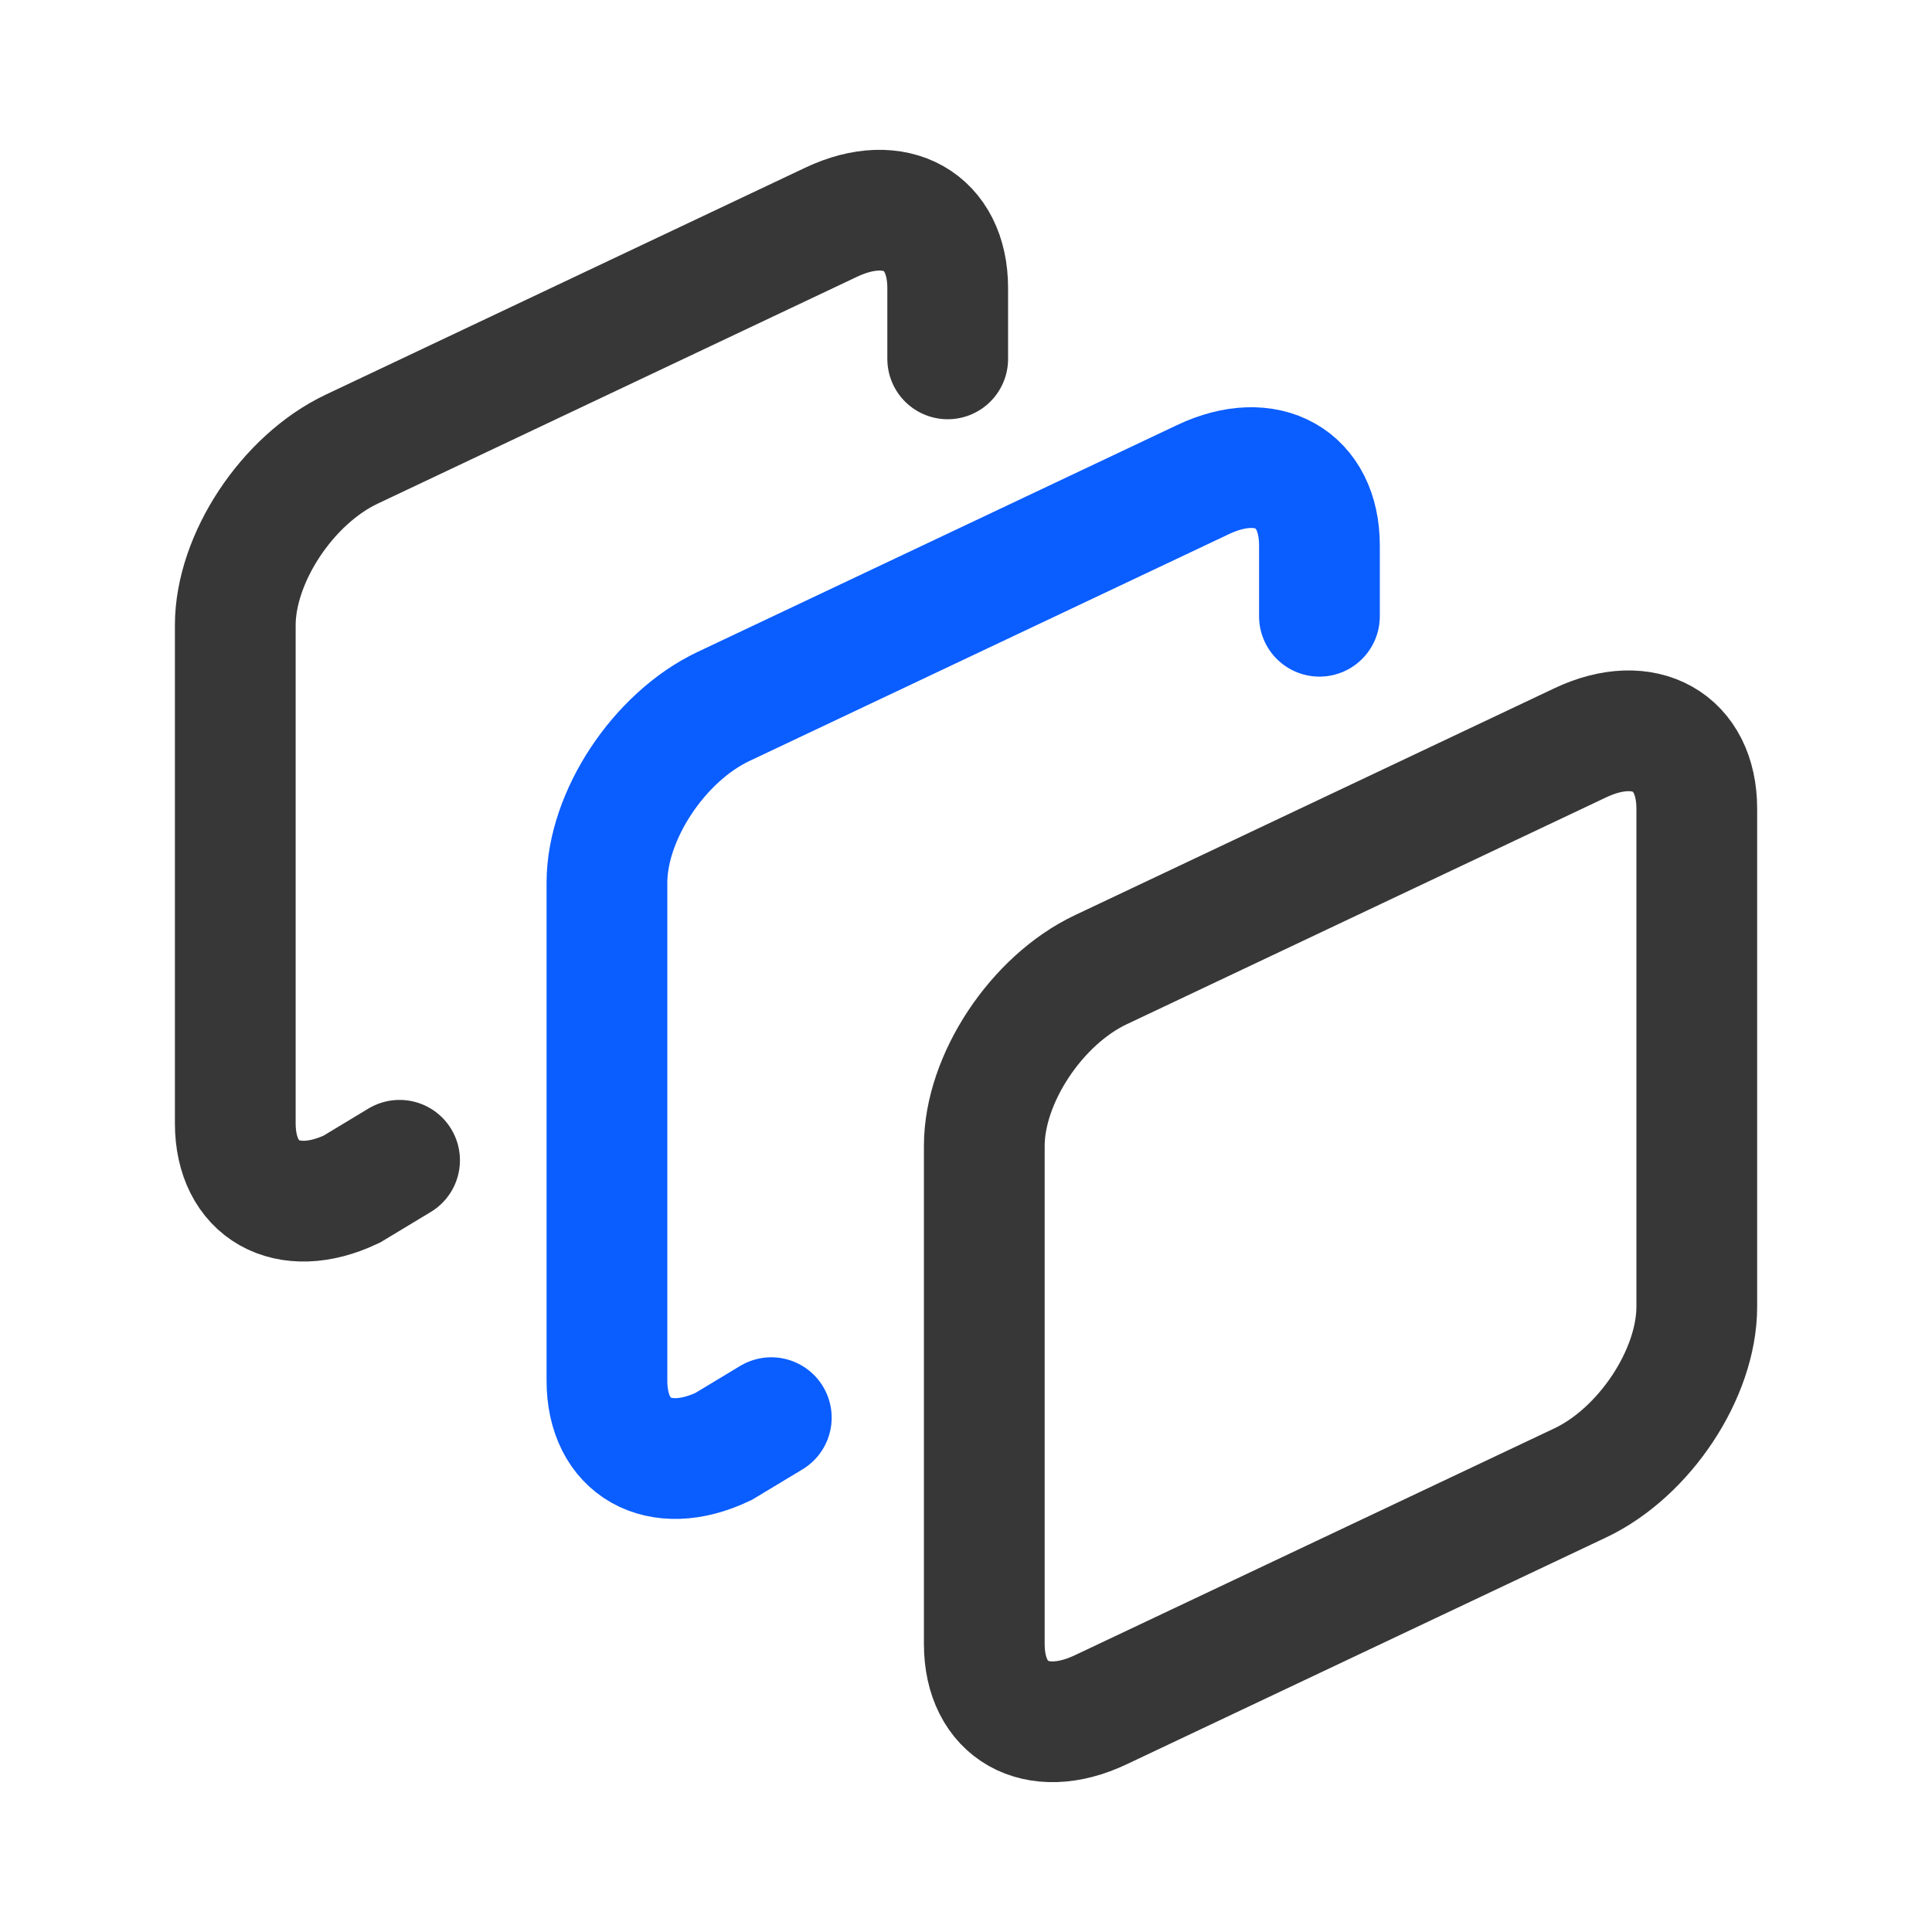
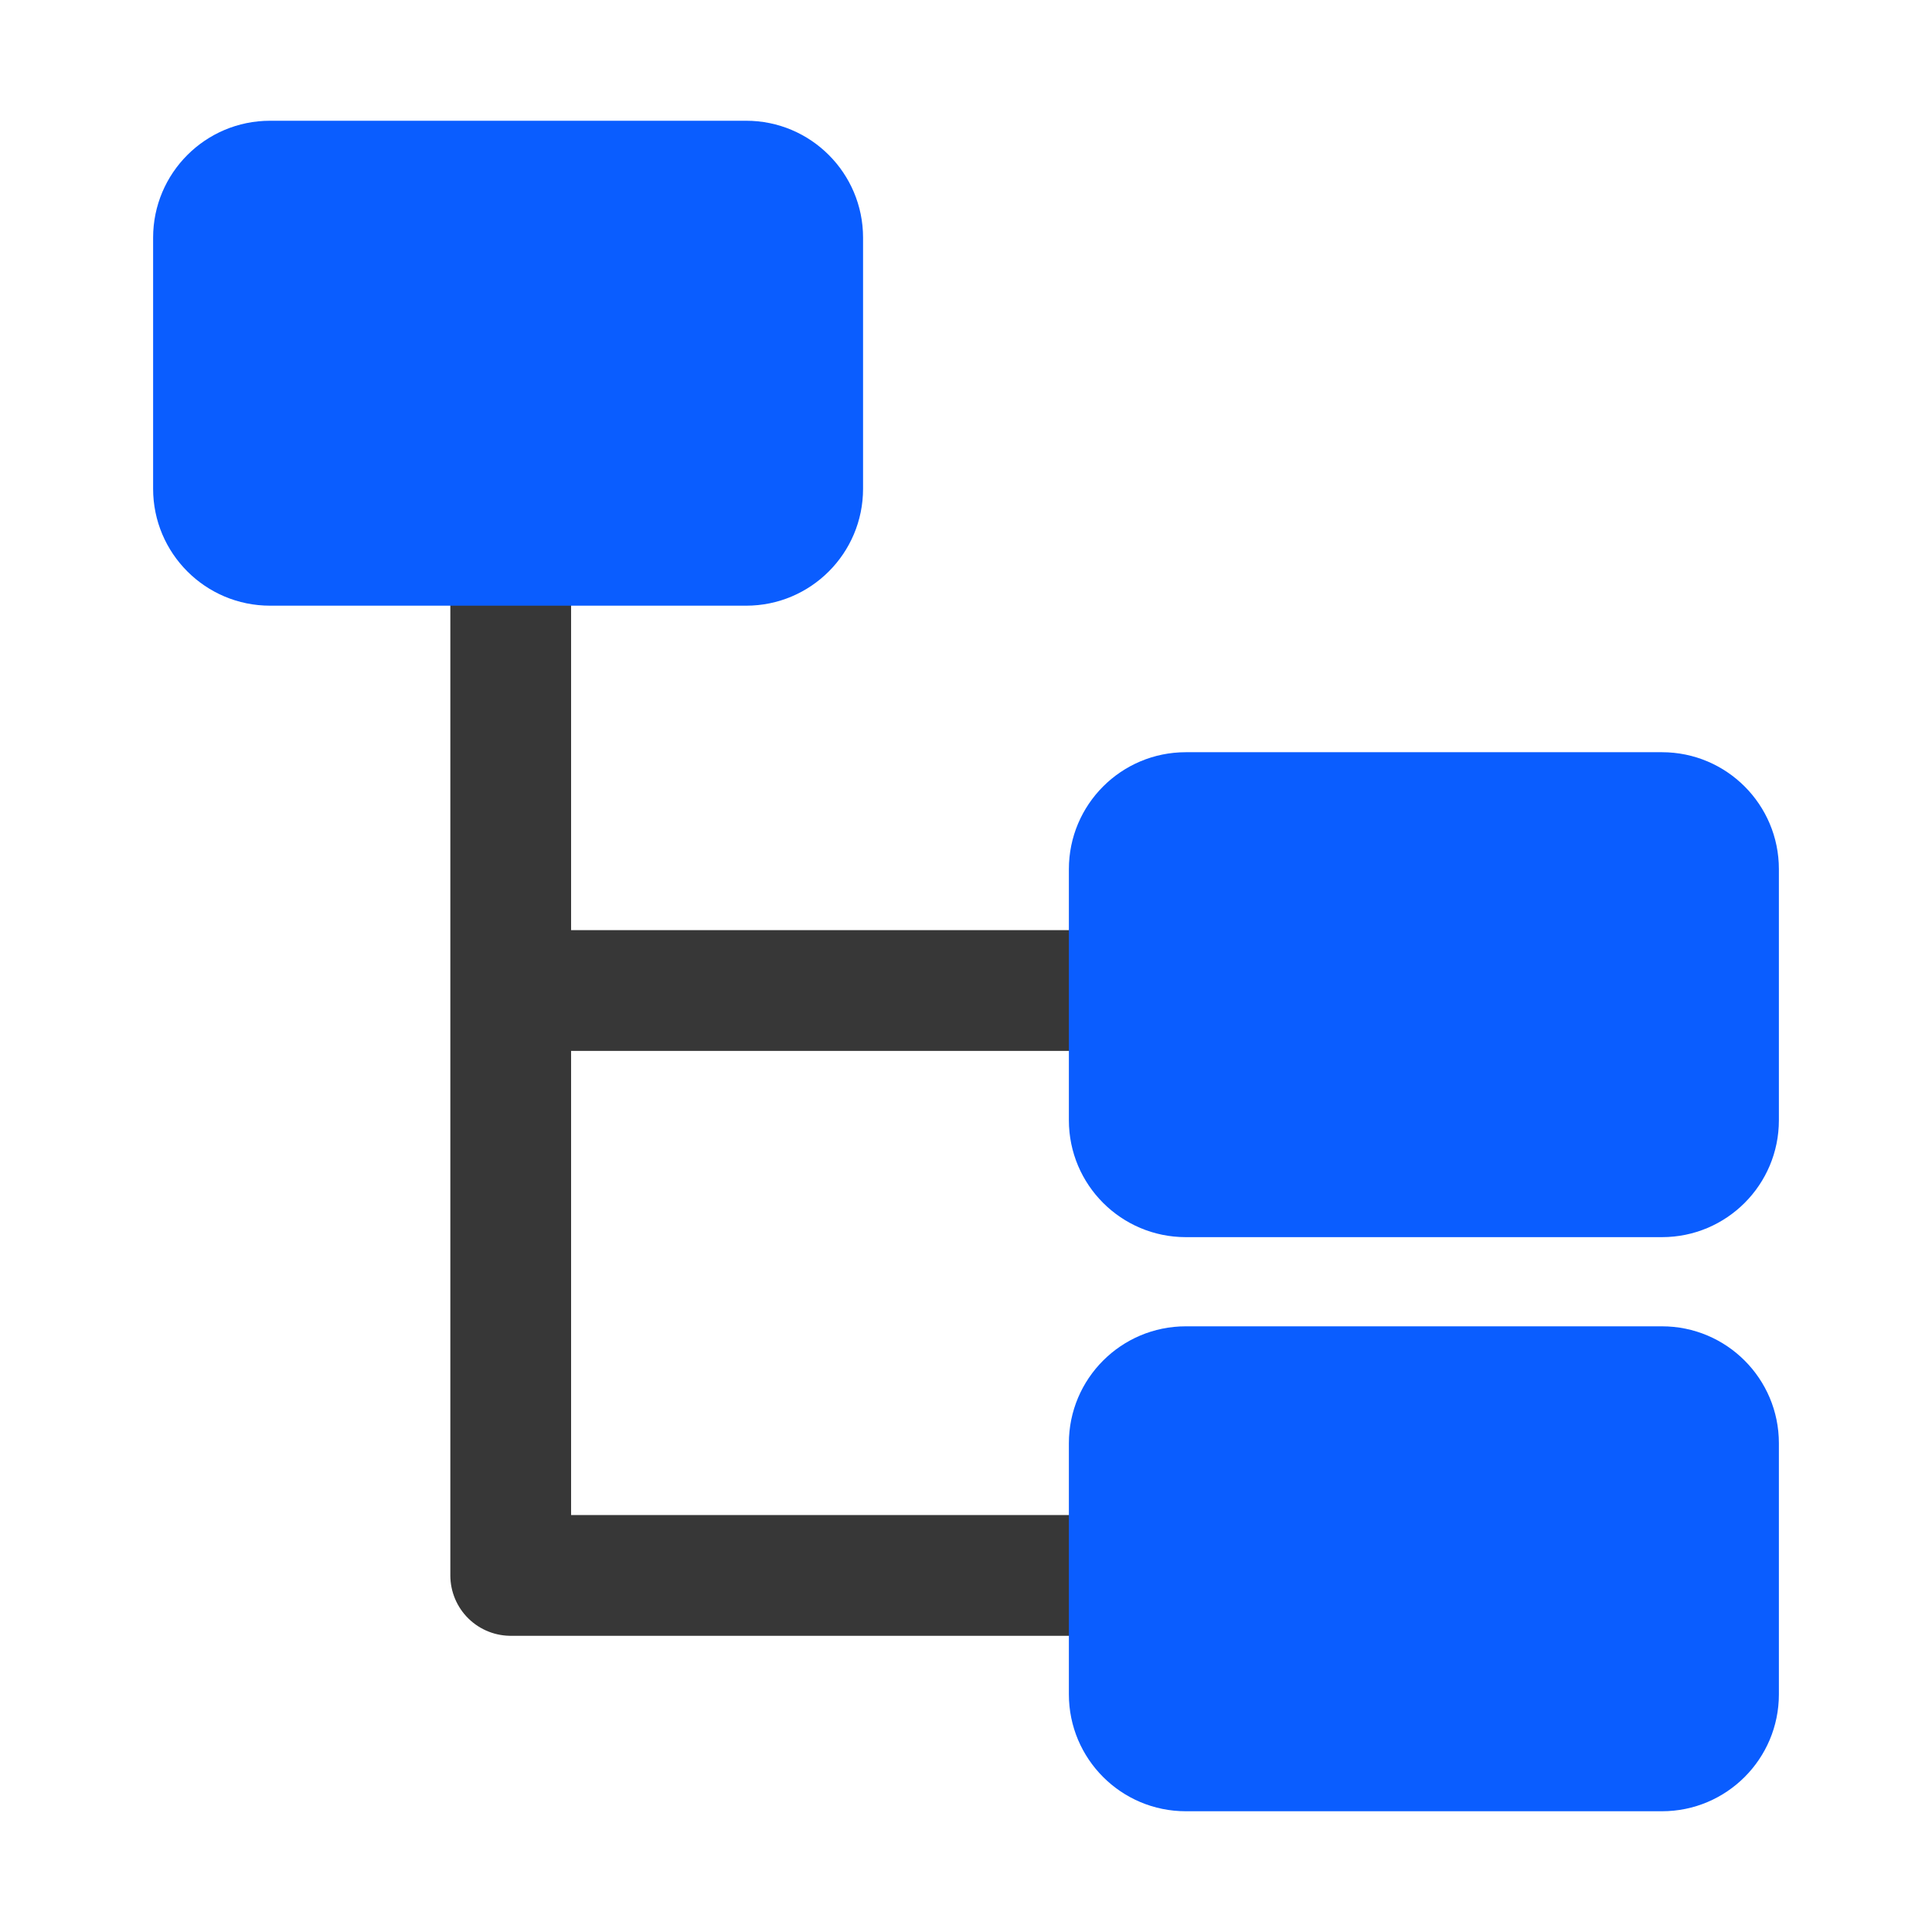
- <svg xmlns="http://www.w3.org/2000/svg" width="32" height="32" viewBox="-2.415 -2 32 32" fill="none">
+ <svg xmlns="http://www.w3.org/2000/svg" width="32" height="32" viewBox="-2.536 -2 32 32" fill="none">
  <g id="Content_STROKE">
-     <path id="Vector" d="M23.76 22.561L15.817 26.319C14.752 26.824 13.888 26.335 13.888 25.229V16.979C13.888 15.872 14.752 14.566 15.817 14.062L23.76 10.303C24.825 9.799 25.689 10.288 25.689 11.394V19.644C25.689 20.751 24.825 22.056 23.76 22.561Z" stroke="#373737" stroke-width="2" stroke-miterlimit="10" />
-     <path id="Vector_2" d="M10.36 21.481L9.567 21.959C8.502 22.464 7.638 21.975 7.638 20.869V12.619C7.638 11.512 8.502 10.206 9.567 9.702L17.51 5.944C18.575 5.439 19.439 5.928 19.439 7.034V8.207" stroke="#0A5DFF" stroke-width="2" stroke-miterlimit="10" stroke-linecap="round" />
-     <path id="Vector_3" d="M4.203 17.218L3.411 17.696C2.345 18.201 1.482 17.712 1.482 16.605V8.356C1.482 7.249 2.345 5.943 3.411 5.439L11.353 1.68C12.419 1.176 13.282 1.665 13.282 2.771V3.944" stroke="#373737" stroke-width="2" stroke-miterlimit="10" stroke-linecap="round" />
+     <path id="Vector" d="M5.923 7.804V24.094H15.58" stroke="#373737" stroke-width="2" stroke-linecap="round" stroke-linejoin="round" />
+     <path id="Vector_2" d="M6.303 14.406H15.58" stroke="#373737" stroke-width="2" stroke-linecap="round" stroke-linejoin="round" />
+     <path id="Vector_3" d="M24.991 19.968H17.105C16.035 19.968 15.168 20.835 15.168 21.905V26.063C15.168 27.133 16.035 28 17.105 28H24.991C26.061 28 26.928 27.133 26.928 26.063V21.905C26.928 20.835 26.061 19.968 24.991 19.968Z" fill="#0A5DFF" />
+     <path id="Vector_4" d="M24.991 10.459H17.105C16.035 10.459 15.168 11.326 15.168 12.396V16.554C15.168 17.624 16.035 18.491 17.105 18.491H24.991C26.061 18.491 26.928 17.624 26.928 16.554V12.396C26.928 11.326 26.061 10.459 24.991 10.459Z" fill="#0A5DFF" />
+     <path id="Vector_5" d="M9.823 0H1.937C0.867 0 0 0.867 0 1.937V6.095C0 7.165 0.867 8.032 1.937 8.032H9.823C10.892 8.032 11.759 7.165 11.759 6.095V1.937C11.759 0.867 10.892 0 9.823 0Z" fill="#0A5DFF" />
  </g>
</svg>
